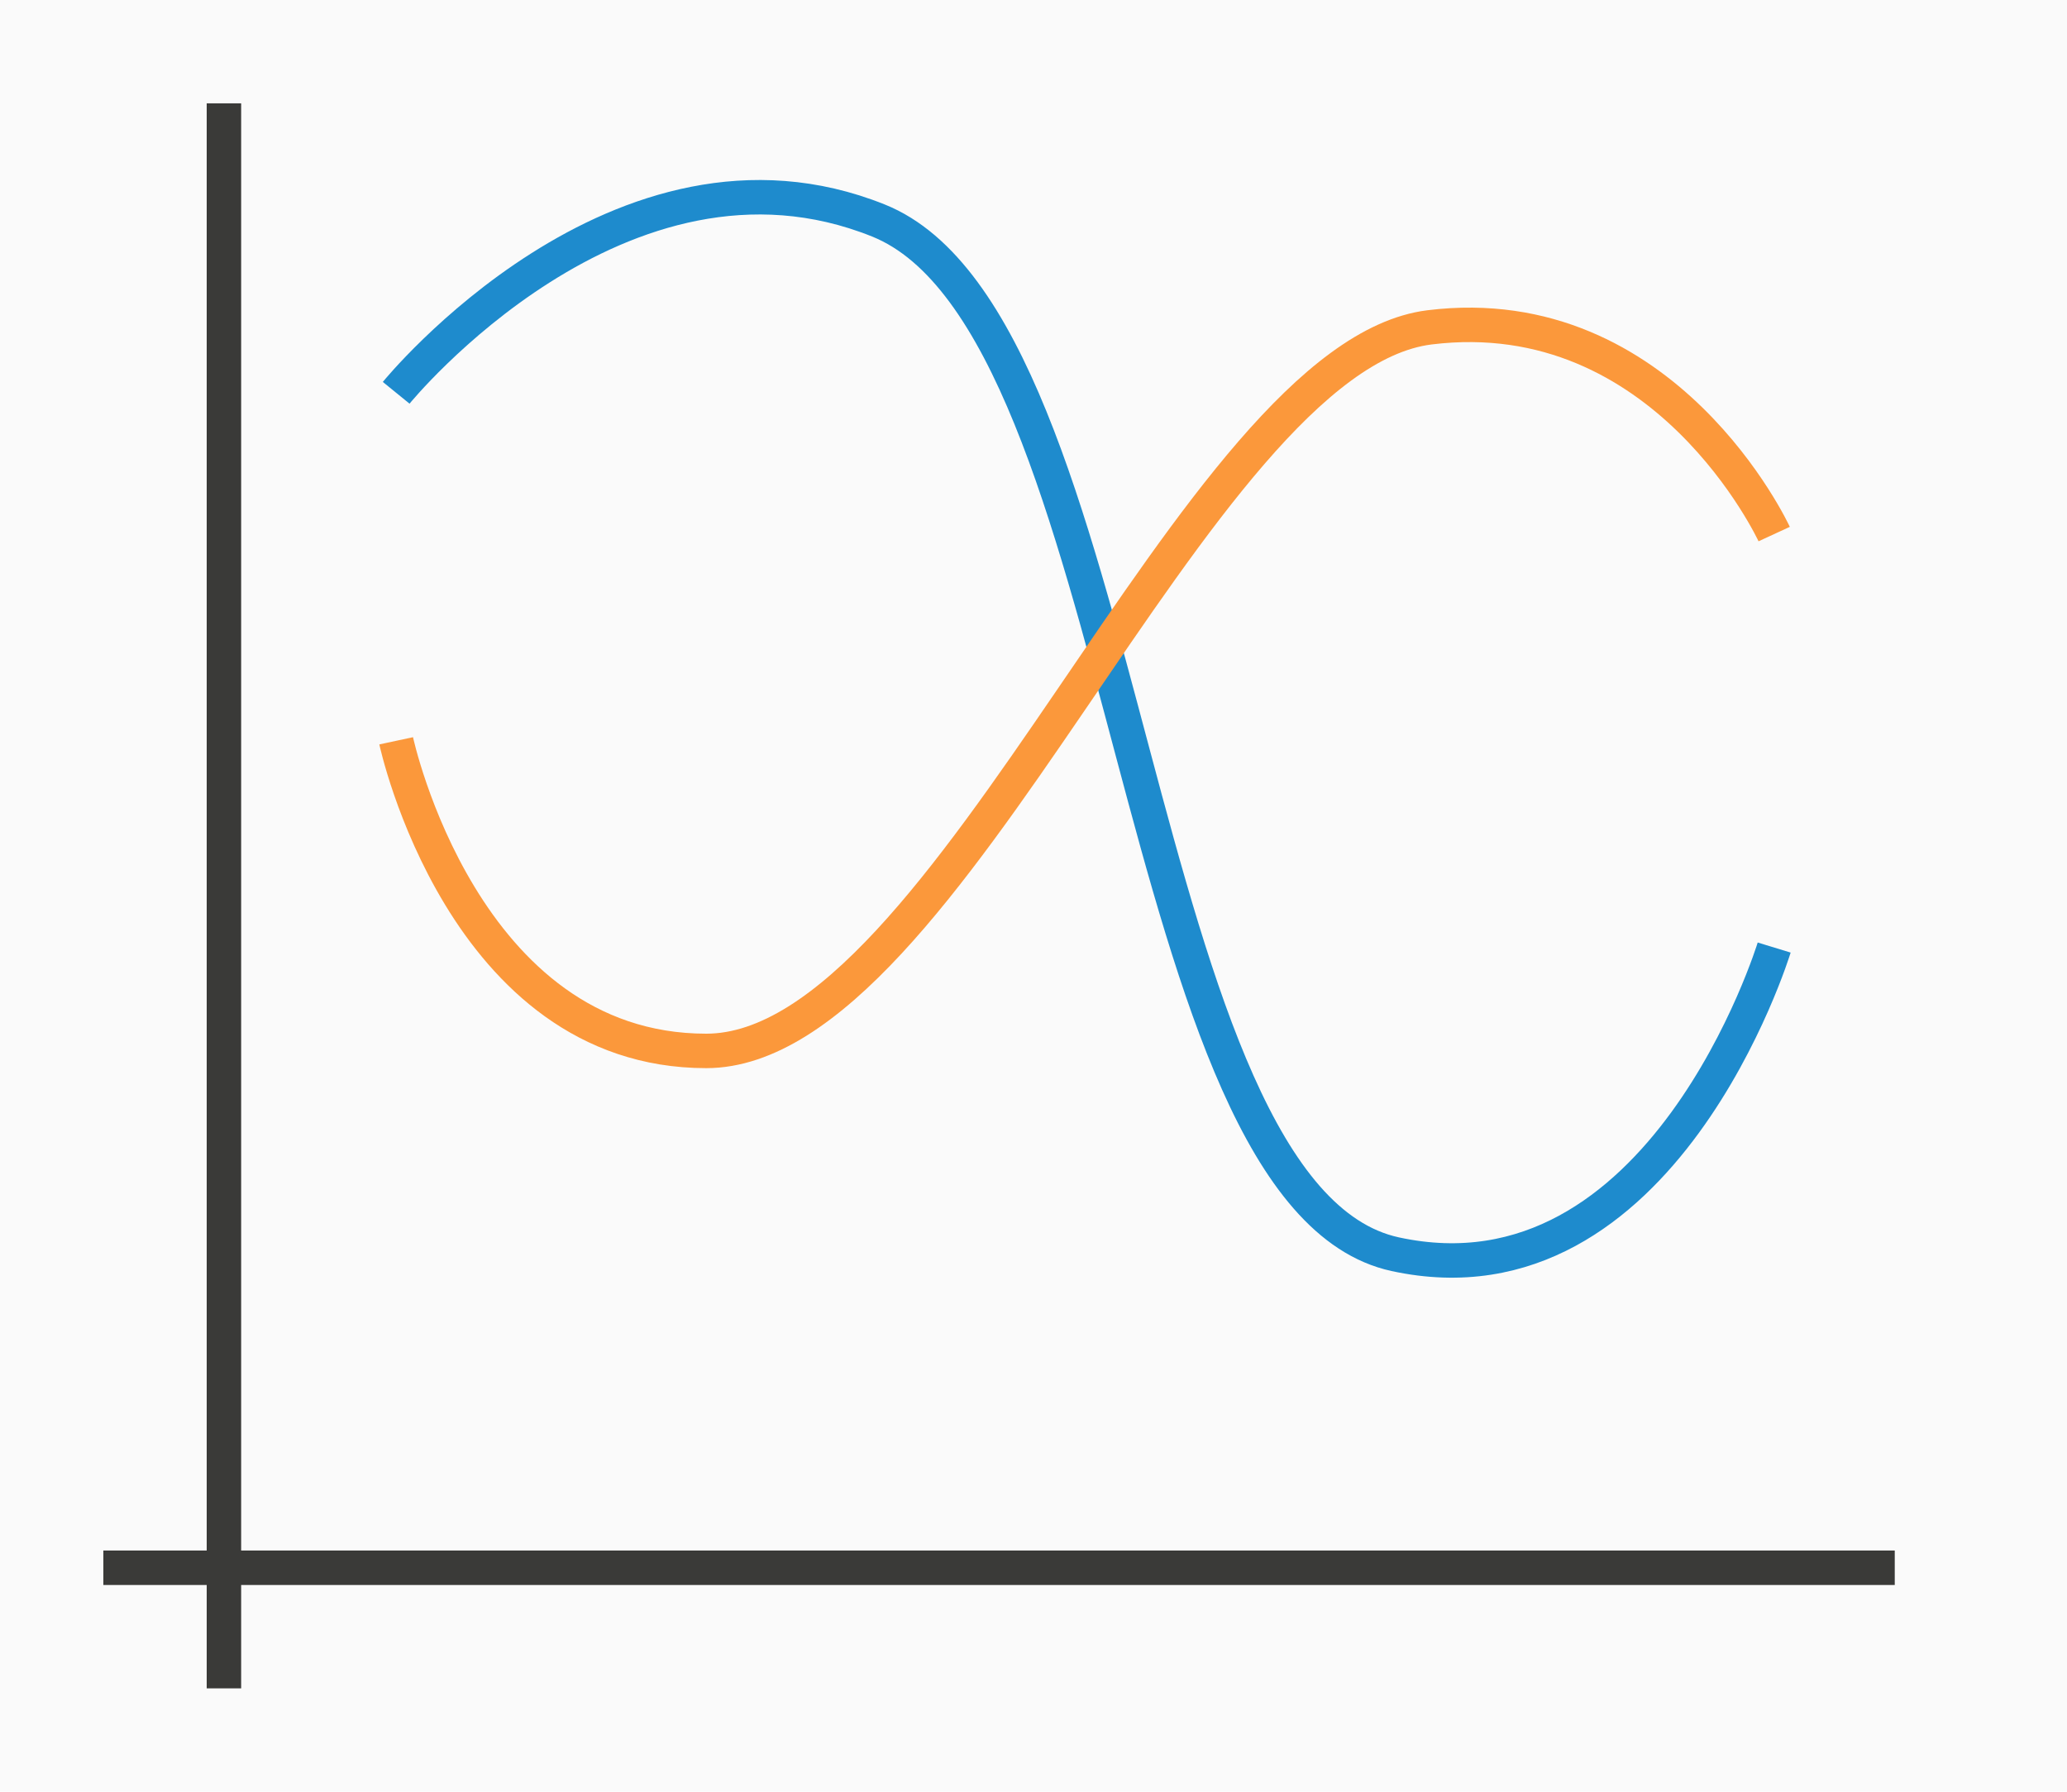
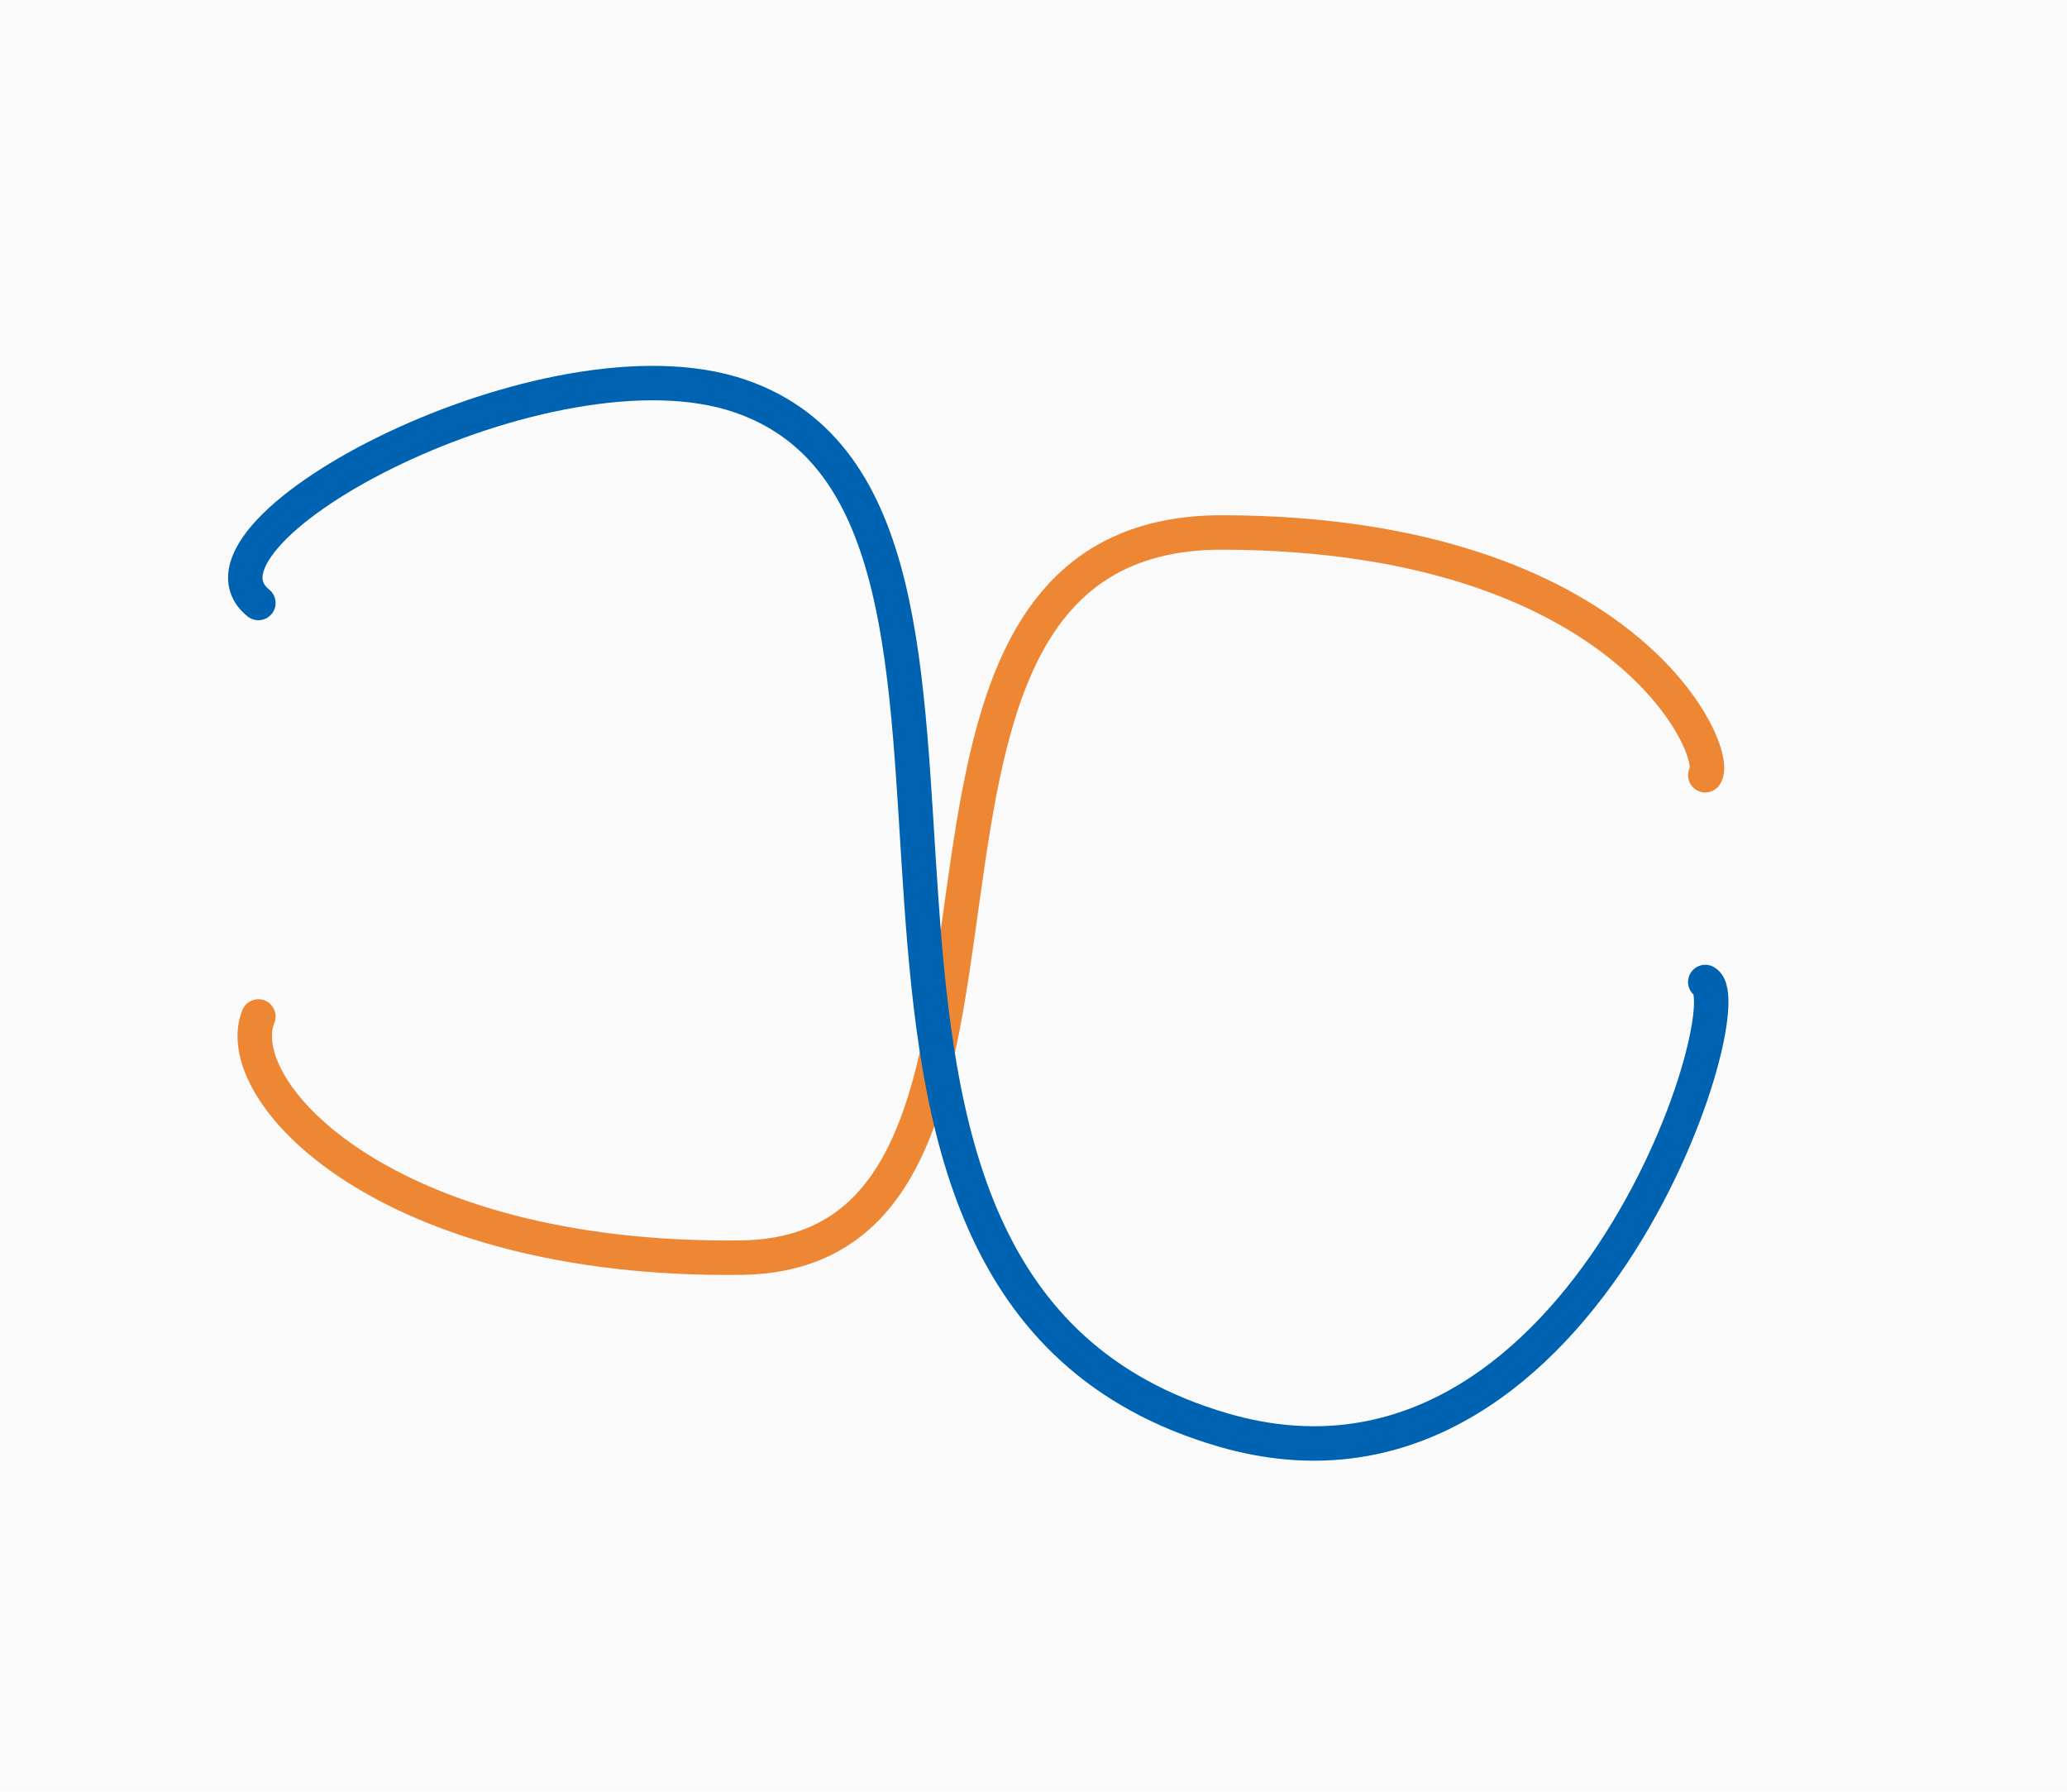
<svg xmlns="http://www.w3.org/2000/svg" height="52" viewBox="0 0 60 52" width="60">
  <path d="m0 0h60v52h-60z" fill="#fafafa" />
-   <path d="m3 45h52v1h-52z" fill="#3a3a38" />
-   <path d="m6 3h1v46h-1z" fill="#3a3a38" />
-   <g fill="none">
-     <path d="m11.5 11.4s6.514-8.008 14-5 7.232 28.316 15 30 11-8.9 11-8.9" stroke="#1e8bcd" />
-     <path d="m11.5 21.5s1.929 9 9 9 14.159-20.157 21-21 10 6 10 6" stroke="#fb983b" />
+   <g fill="none" stroke-linecap="round">
+     <path d="m7.5 29.5c-.873 2.16 3.665 7.119 14 7s2.233-21.081 14-21.047c11.767.034 14.475 6.436 14 7.047" stroke="#ed8733" />
+     <path d="m7.5 17.5c-2.557-2.065 8.447-7.923 14-6 9.811 3.397-.487 25.774 14 30 10.366 3.024 15.173-12.383 14-13" stroke="#0063b1" />
  </g>
</svg>
